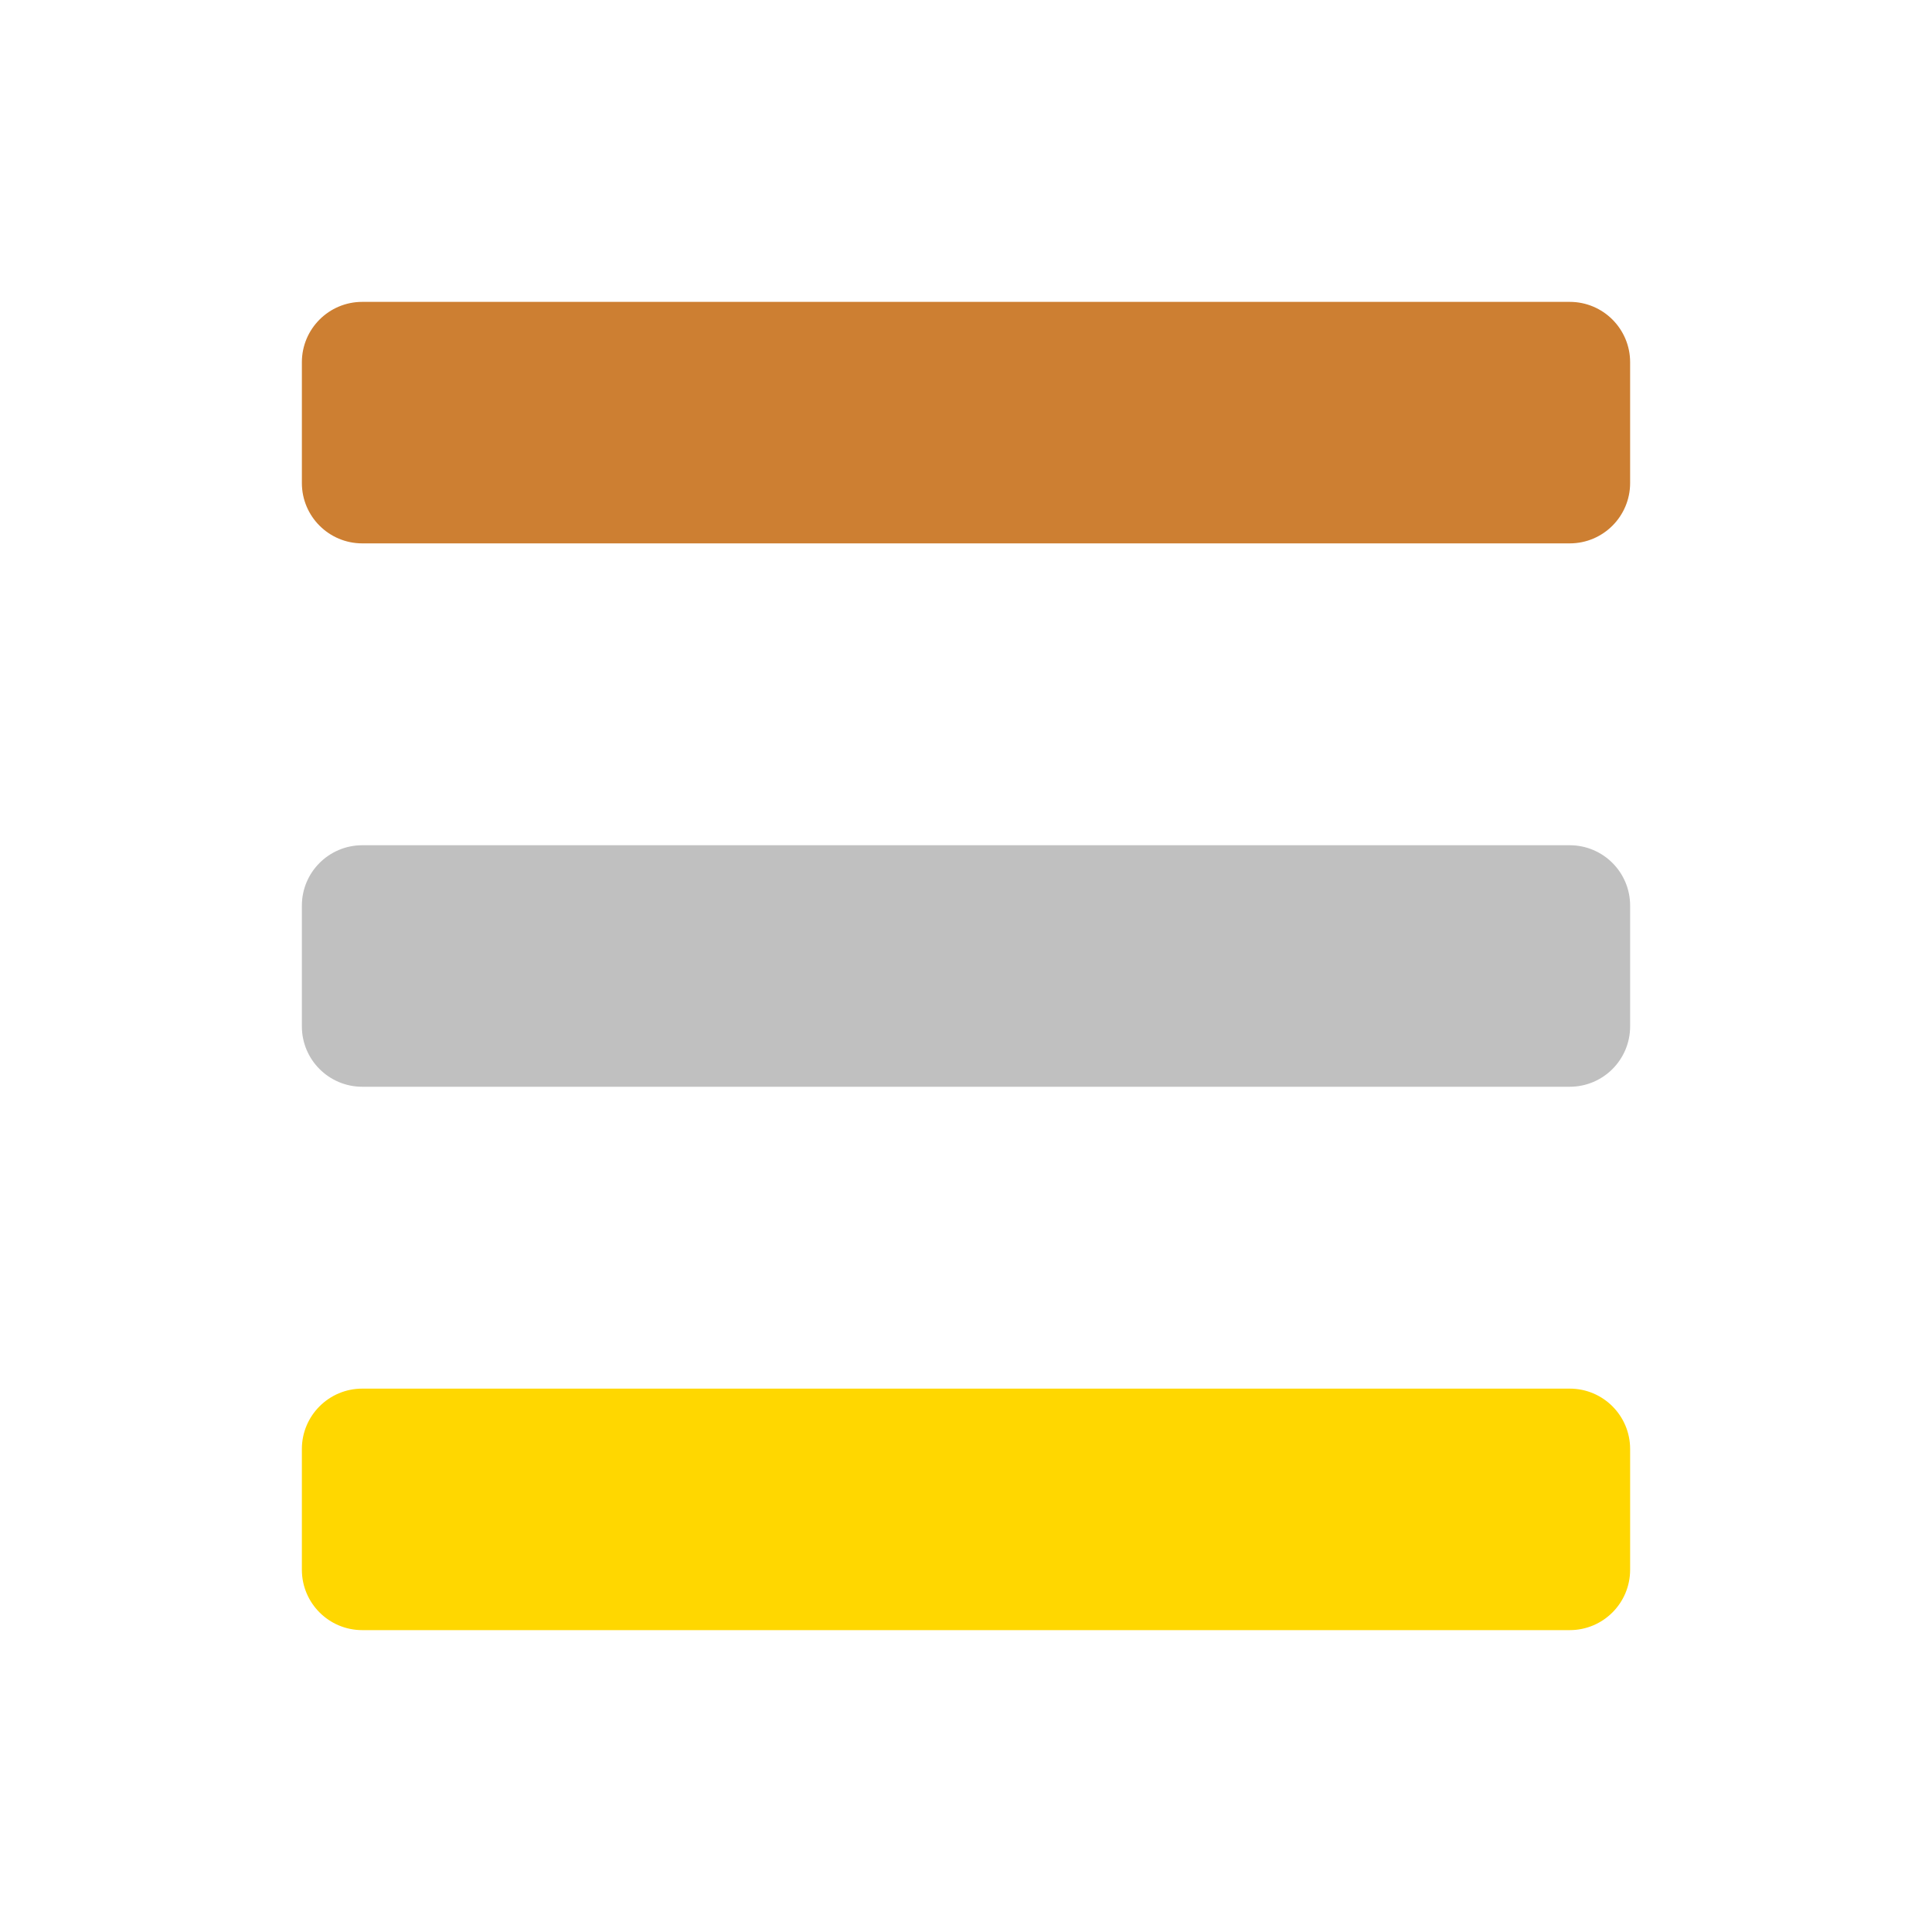
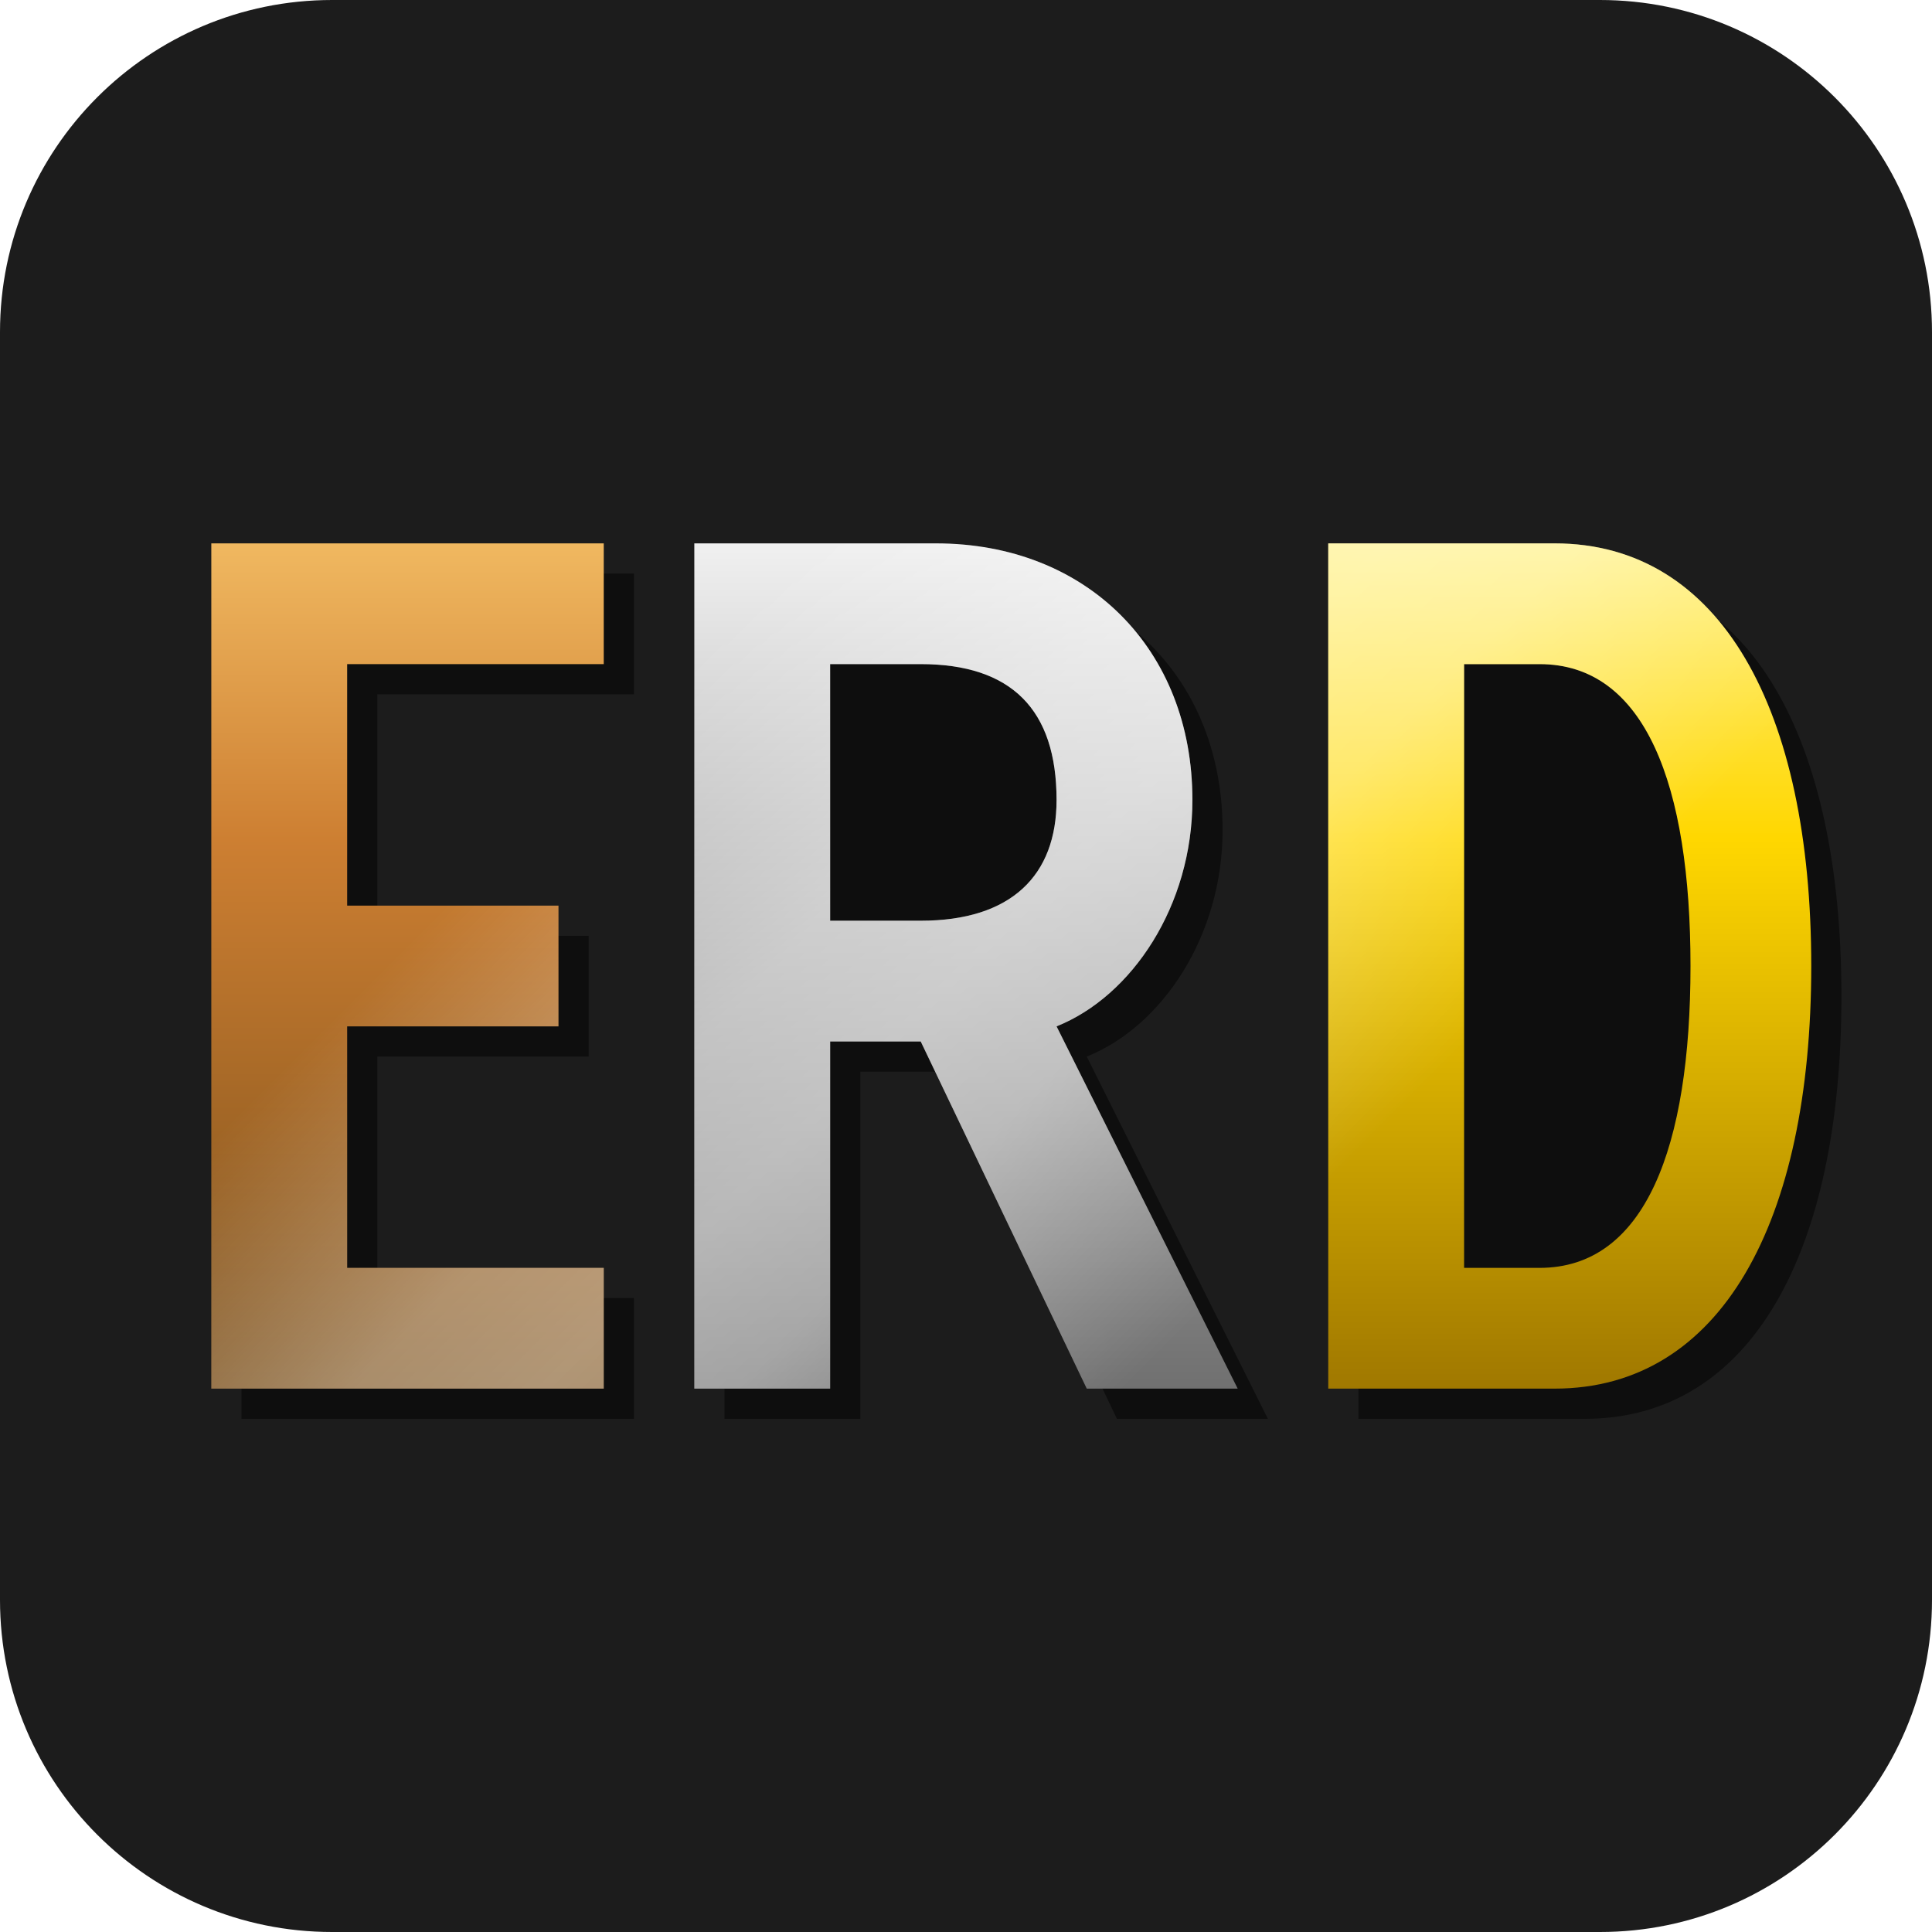
<svg xmlns="http://www.w3.org/2000/svg" width="128" height="128" viewBox="0 0 128 128" fill="none">
-   <rect x="20" y="20" width="88" height="16" rx="4" fill="#CD7F32" />
-   <rect x="20" y="56" width="88" height="16" rx="4" fill="#C0C0C0" />
-   <rect x="20" y="92" width="88" height="16" rx="4" fill="#FFD700" />
+   <defs>
+     <linearGradient id="bronzeL" x1="0" y1="36" x2="0" y2="92" gradientUnits="userSpaceOnUse">
+       <stop offset="0%" stop-color="#f0b860" />
+       <stop offset="35%" stop-color="#CD7F32" />
+       <stop offset="100%" stop-color="#7a4f1a" />
+     </linearGradient>
+     <linearGradient id="silverL" x1="0" y1="36" x2="0" y2="92" gradientUnits="userSpaceOnUse">
+       <stop offset="0%" stop-color="#f0f0f0" />
+       <stop offset="35%" stop-color="#C0C0C0" />
+       <stop offset="100%" stop-color="#707070" />
+     </linearGradient>
+     <linearGradient id="goldL" x1="0" y1="36" x2="0" y2="92" gradientUnits="userSpaceOnUse">
+       <stop offset="0%" stop-color="#fff080" />
+       <stop offset="35%" stop-color="#FFD700" />
+       <stop offset="100%" stop-color="#a07800" />
+     </linearGradient>
+     <linearGradient id="shineL" x1="0" y1="0" x2="128" y2="128" gradientUnits="userSpaceOnUse">
+       <stop offset="0%" stop-color="white" stop-opacity="0" />
+       <stop offset="35%" stop-color="white" stop-opacity="0" />
+       <stop offset="45%" stop-color="white" stop-opacity="0.35" />
+       <stop offset="50%" stop-color="white" stop-opacity="0.4" />
+       <stop offset="55%" stop-color="white" stop-opacity="0.35" />
+       <stop offset="65%" stop-color="white" stop-opacity="0" />
+       <stop offset="100%" stop-color="white" stop-opacity="0" />
+     </linearGradient>
+     <clipPath id="allL">
+       <path d="M14,36 L14,92 L40,92 L40,84 L23,84 L23,68 L37,68 L37,60 L23,60 L23,44 L40,44 L40,36 Z" />
+       <path d="M46,36 L46,92 L55,92 L55,69 L61,69 L72,92 L82,92 L70,68 C75,66 79,60 79,53 C79,43 72,36 62,36 Z M55,44 L61,44 C67,44 70,47 70,53 C70,58 67,61 61,61 L55,61 Z" />
+       <path d="M88,36 L88,92 L103,92 C114,92 120,81 120,64 C120,47 114,36 103,36 Z M97,44 L102,44 C109,44 112,52 112,64 C112,76 109,84 102,84 L97,84 Z" />
+     </clipPath>
+   </defs>
+   <rect width="128" height="128" rx="22" fill="#1c1c1c" />
+   <g opacity="0.5">
+     <path d="M16,38 L16,94 L42,94 L42,86 L25,86 L25,70 L39,70 L39,62 L25,62 L25,46 L42,46 L42,38 Z" fill="#000" />
+     <path d="M48,38 L48,94 L57,94 L57,71 L63,71 L74,94 L84,94 L72,70 C77,68 81,62 81,55 C81,45 74,38 64,38 Z" fill="#000" />
+     <path d="M90,38 L90,94 L105,94 C116,94 122,83 122,66 C122,49 116,38 105,38 Z" fill="#000" />
+   </g>
+   <path d="M14,36 L14,92 L40,92 L40,84 L23,84 L23,68 L37,68 L37,60 L23,60 L23,44 L40,44 L40,36 Z" fill="url(#bronzeL)" />
+   <path d="M46,36 L46,92 L55,92 L55,69 L61,69 L72,92 L82,92 L70,68 C75,66 79,60 79,53 C79,43 72,36 62,36 Z M55,44 L61,44 C67,44 70,47 70,53 C70,58 67,61 61,61 L55,61 Z" fill="url(#silverL)" />
+   <path d="M88,36 L88,92 L103,92 C114,92 120,81 120,64 C120,47 114,36 103,36 Z M97,44 L102,44 C109,44 112,52 112,64 C112,76 109,84 102,84 L97,84 Z" fill="url(#goldL)" />
+   <g clip-path="url(#allL)">
+     <rect x="0" y="0" width="128" height="128" fill="url(#shineL)" />
+   </g>
</svg>
